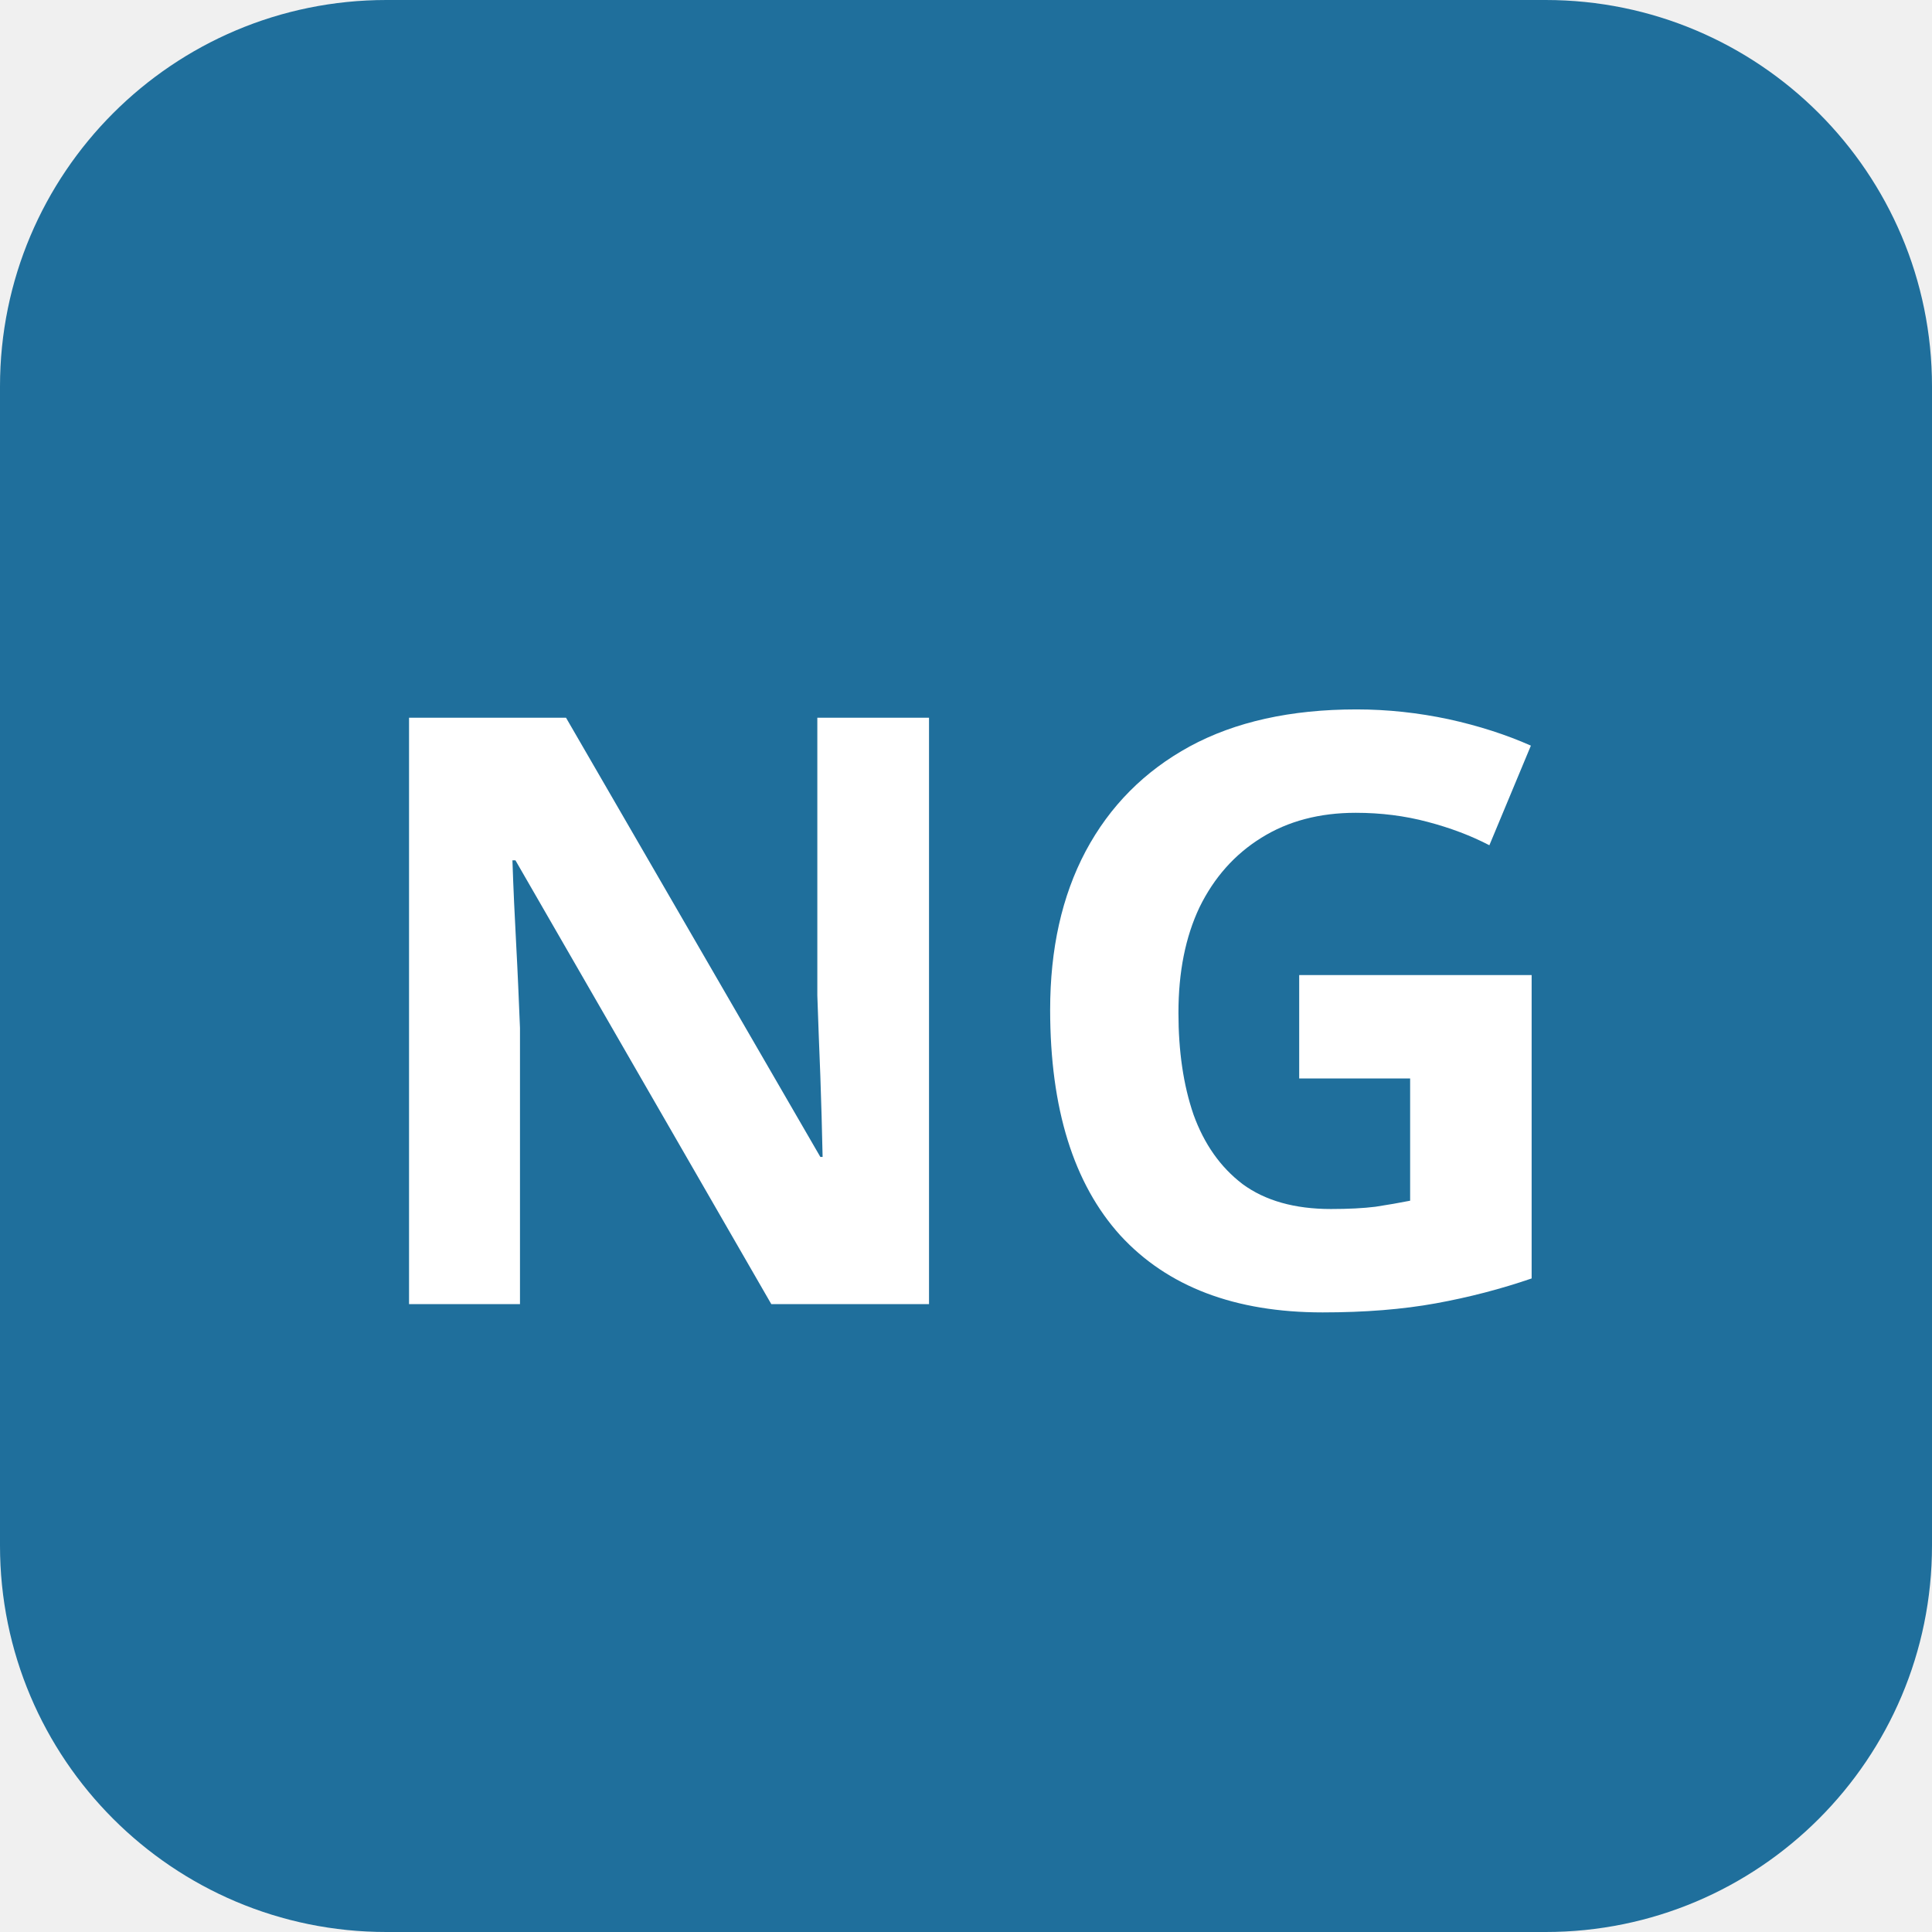
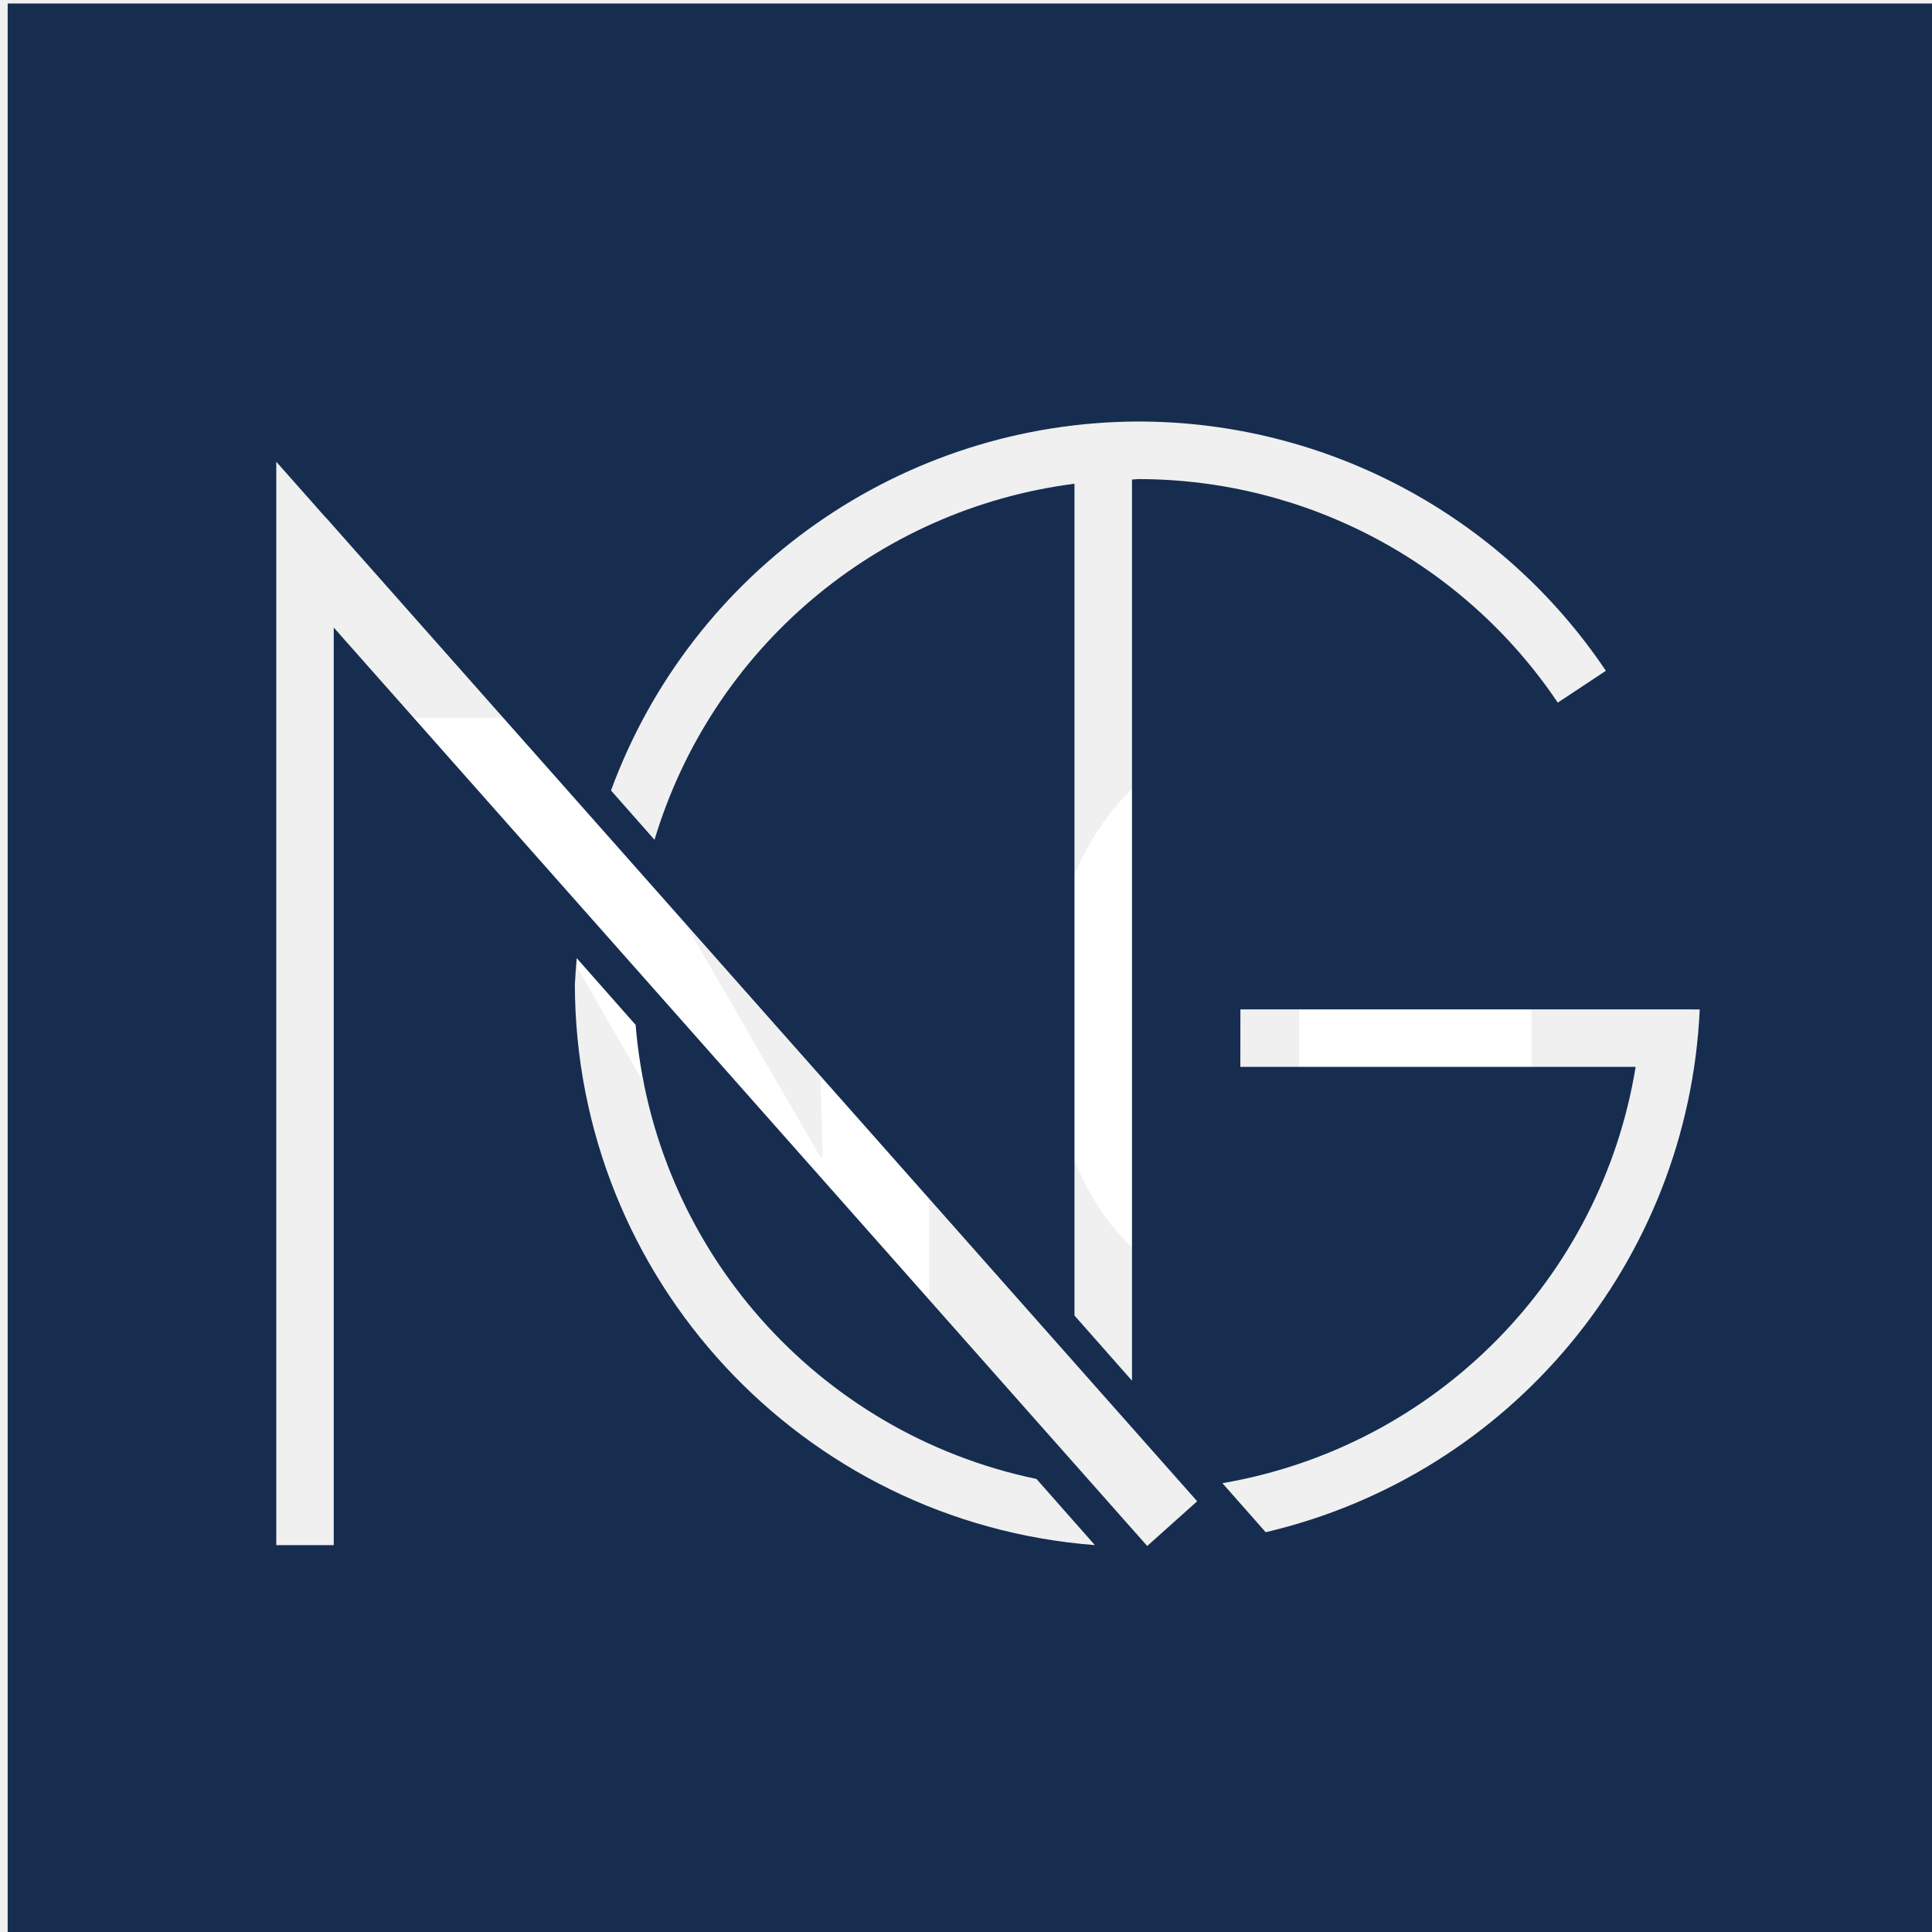
- <svg xmlns="http://www.w3.org/2000/svg" viewBox="0 0 40 40" role="img" aria-label="NG monogram">
-   <rect width="40" height="40" rx="8" fill="#1f6f9c" />
-   <text x="20" y="27" text-anchor="middle" font-family="system-ui, sans-serif" font-size="17" font-weight="700" fill="#ffffff">NG</text>
+ <svg xmlns="http://www.w3.org/2000/svg" viewBox="0 0 40 40" role="img" aria-label="NG monogram" version="1.1" id="svg1">
+   <defs id="defs1" />
+   <text x="20" y="27" text-anchor="middle" font-family="system-ui, sans-serif" font-size="17" font-weight="700" fill="#ffffff" id="text1">NG</text>
+   <path id="rect10" style="fill:#162d50;fill-opacity:1;stroke:none;stroke-width:0.068;stroke-linecap:round;stroke-linejoin:round;stroke-miterlimit:2.7" d="M 0.159,0.072 V 40.662 H 40.749 V 0.072 Z M 23.566,8.727 c 3.885,2.899e-4 7.516,1.935 9.682,5.161 l -0.996,0.659 C 30.307,11.655 27.051,9.92 23.566,9.919 c -0.043,0.003 -0.086,0.006 -0.129,0.009 V 28.586 l -1.191,-1.349 V 10.015 c -4.099,0.526 -7.505,3.414 -8.695,7.372 L 12.65,16.366 C 14.333,11.788 18.688,8.74 23.566,8.727 Z M 5.72,9.56 6.749,10.722 6.751,10.72 24.786,31.082 23.752,32.008 6.91,12.993 v 0.004 18.993 H 5.72 v -20.337 -0.004 l -0.002,-0.003 0.002,-0.002 v -0.01 z m 6.222,10.279 1.218,1.38 c 0.377,4.627 3.754,8.453 8.299,9.401 l 0.787,0.892 0.223,0.252 0.199,0.226 C 16.604,31.522 11.918,26.472 11.902,20.39 c 0.009,-0.184 0.022,-0.368 0.039,-0.551 z m 13.739,1.059 h 9.351 v 9.44e-4 h 0.159 c -0.238,5.211 -3.907,9.631 -8.986,10.824 l -0.896,-1.015 c 4.441,-0.764 7.844,-4.258 8.555,-8.619 h -8.184 z" />
</svg>
